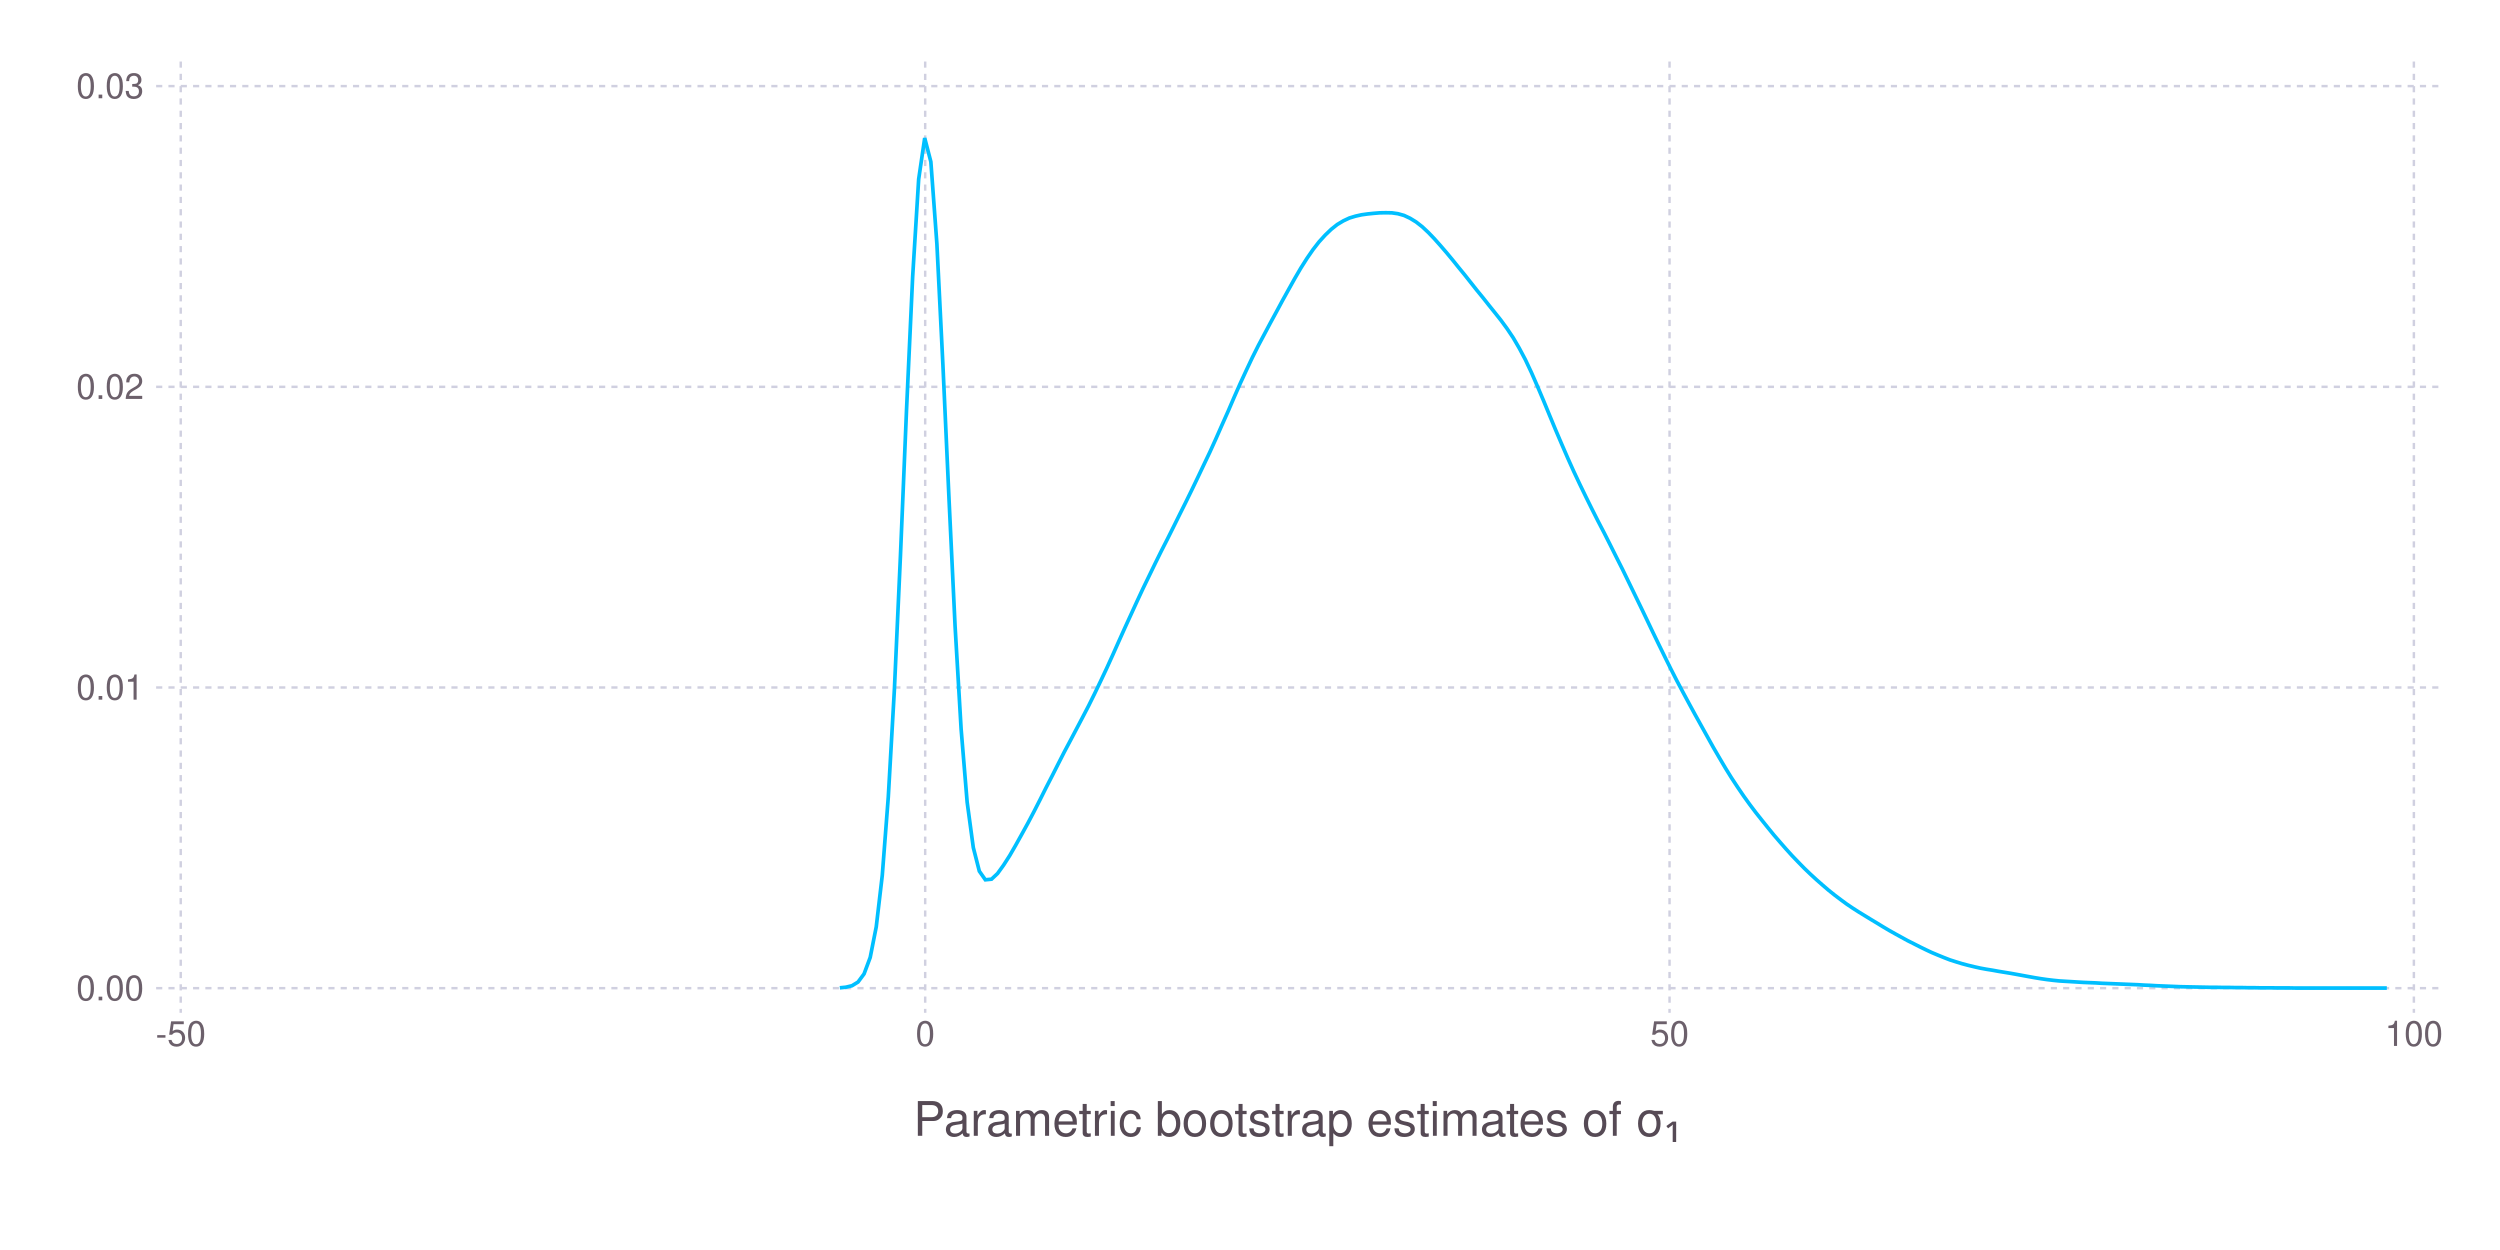
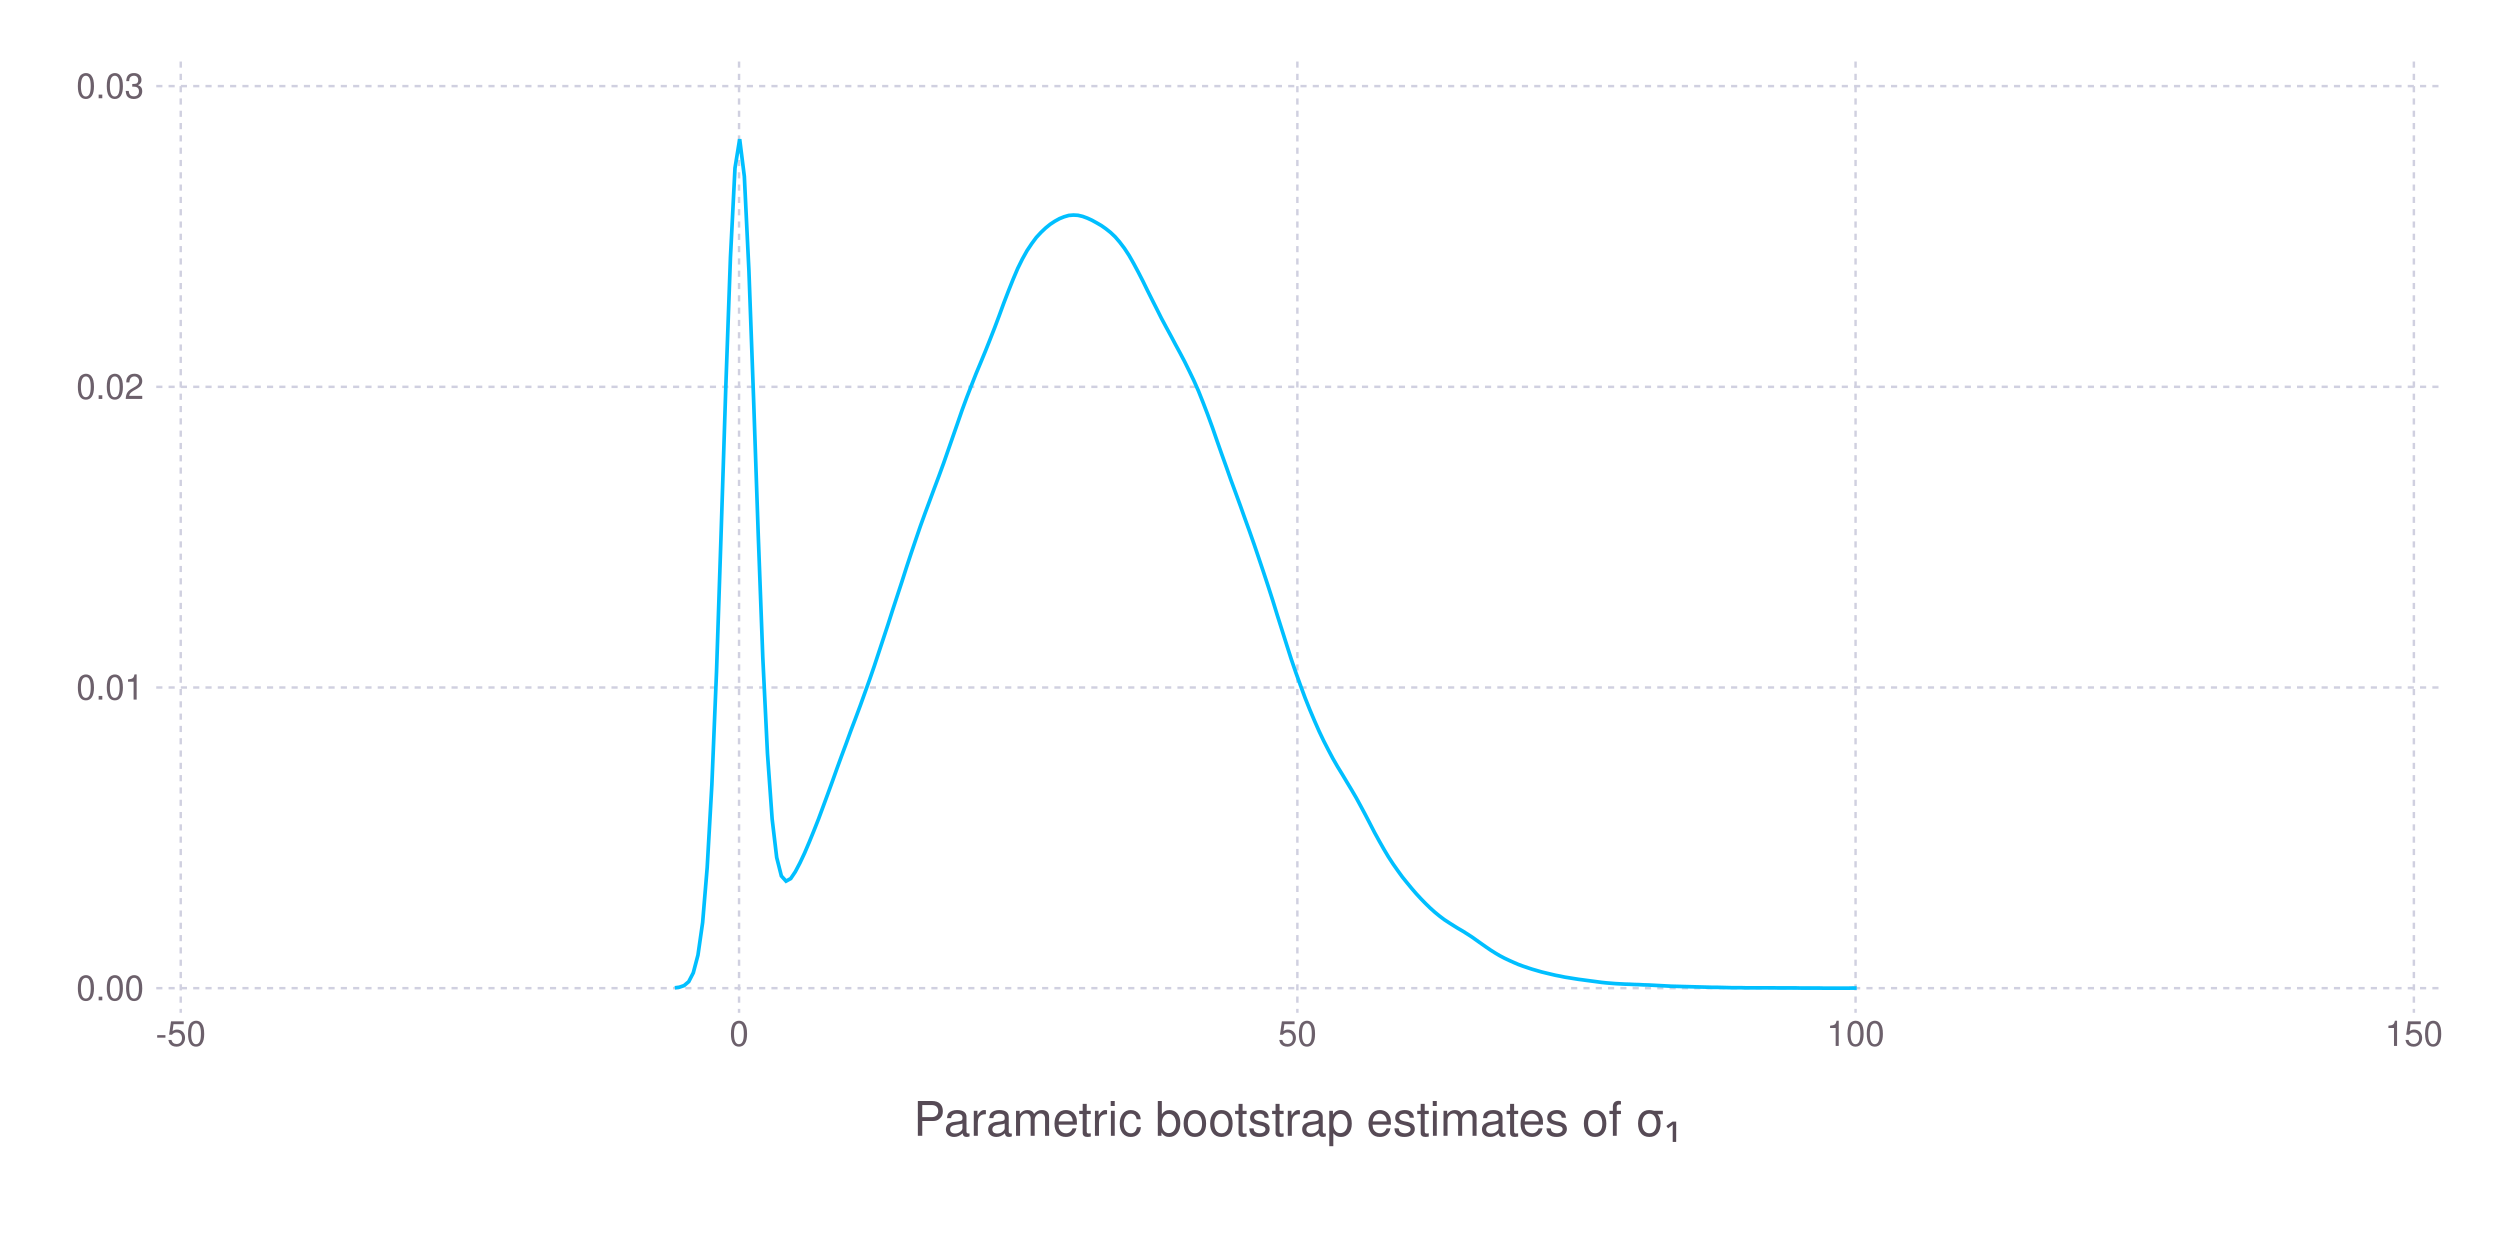
<svg xmlns="http://www.w3.org/2000/svg" version="1.2" width="203.2mm" height="101.6mm" viewBox="0 0 203.2 101.6" stroke="none" fill="#000000" stroke-width="0.3" font-size="3.88">
-   <g class="plotroot xscalable yscalable" id="img-13b1ba85-1">
-     <g font-size="3.88" font-family="'PT Sans','Helvetica Neue','Helvetica',sans-serif" fill="#564A55" stroke="#000000" stroke-opacity="0.000" id="img-13b1ba85-2">
-       <text x="105.45" y="89.99" text-anchor="middle" dy="0.6em">Parametric bootstrap estimates of σ₁</text>
+   <g class="plotroot xscalable yscalable" id="img-2c0bbc95-1">
+     <g font-size="3.88" font-family="'PT Sans','Helvetica Neue','Helvetica',sans-serif" fill="#564A55" stroke="#000000" stroke-opacity="0.000" id="img-2c0bbc95-2">
+       <g transform="translate(105.45,89.99)">
+         <g class="primitive">
+           <text text-anchor="middle" dy="0.6em">Parametric bootstrap estimates of σ₁</text>
+         </g>
+       </g>
    </g>
-     <g class="guide xlabels" font-size="2.82" font-family="'PT Sans Caption','Helvetica Neue','Helvetica',sans-serif" fill="#6C606B" id="img-13b1ba85-3">
-       <text x="14.69" y="83.32" text-anchor="middle" dy="0.6em">-50</text>
-       <text x="75.2" y="83.32" text-anchor="middle" dy="0.6em">0</text>
-       <text x="135.7" y="83.32" text-anchor="middle" dy="0.6em">50</text>
-       <text x="196.2" y="83.32" text-anchor="middle" dy="0.6em">100</text>
+     <g class="guide xlabels" font-size="2.82" font-family="'PT Sans Caption','Helvetica Neue','Helvetica',sans-serif" fill="#6C606B" id="img-2c0bbc95-3">
+       <g transform="translate(14.69,83.32)">
+         <g class="primitive">
+           <text text-anchor="middle" dy="0.6em">-50</text>
+         </g>
+       </g>
+       <g transform="translate(60.07,83.32)">
+         <g class="primitive">
+           <text text-anchor="middle" dy="0.6em">0</text>
+         </g>
+       </g>
+       <g transform="translate(105.45,83.32)">
+         <g class="primitive">
+           <text text-anchor="middle" dy="0.6em">50</text>
+         </g>
+       </g>
+       <g transform="translate(150.82,83.32)">
+         <g class="primitive">
+           <text text-anchor="middle" dy="0.6em">100</text>
+         </g>
+       </g>
+       <g transform="translate(196.2,83.32)">
+         <g class="primitive">
+           <text text-anchor="middle" dy="0.6em">150</text>
+         </g>
+       </g>
    </g>
-     <g clip-path="url(#img-13b1ba85-4)">
-       <g id="img-13b1ba85-5">
-         <g pointer-events="visible" opacity="1" fill="#000000" fill-opacity="0.000" stroke="#000000" stroke-opacity="0.000" class="guide background" id="img-13b1ba85-6">
-           <rect x="12.69" y="5" width="185.51" height="77.32" />
+     <g clip-path="url(#img-2c0bbc95-4)">
+       <g id="img-2c0bbc95-5">
+         <g pointer-events="visible" opacity="1" fill="#000000" fill-opacity="0.000" stroke="#000000" stroke-opacity="0.000" class="guide background" id="img-2c0bbc95-6">
+           <g transform="translate(105.45,43.66)">
+             <path d="M-92.75,-38.66 L 92.75 -38.66 92.75 38.66 -92.75 38.66 z" class="primitive" />
+           </g>
        </g>
-         <g class="guide ygridlines xfixed" stroke-dasharray="0.5,0.5" stroke-width="0.2" stroke="#D0D0E0" id="img-13b1ba85-7">
-           <path fill="none" d="M12.69,80.32 L 198.2 80.32" />
-           <path fill="none" d="M12.69,55.88 L 198.2 55.88" />
-           <path fill="none" d="M12.69,31.44 L 198.2 31.44" />
-           <path fill="none" d="M12.69,7 L 198.2 7" />
+         <g class="guide ygridlines xfixed" stroke-dasharray="0.5,0.5" stroke-width="0.2" stroke="#D0D0E0" id="img-2c0bbc95-7">
+           <g transform="translate(105.45,80.32)">
+             <path fill="none" d="M-92.75,0 L 92.75 0" class="primitive" />
+           </g>
+           <g transform="translate(105.45,55.88)">
+             <path fill="none" d="M-92.75,0 L 92.75 0" class="primitive" />
+           </g>
+           <g transform="translate(105.45,31.44)">
+             <path fill="none" d="M-92.75,0 L 92.75 0" class="primitive" />
+           </g>
+           <g transform="translate(105.45,7)">
+             <path fill="none" d="M-92.75,0 L 92.75 0" class="primitive" />
+           </g>
        </g>
-         <g class="guide xgridlines yfixed" stroke-dasharray="0.5,0.5" stroke-width="0.2" stroke="#D0D0E0" id="img-13b1ba85-8">
-           <path fill="none" d="M14.69,5 L 14.69 82.32" />
-           <path fill="none" d="M75.2,5 L 75.2 82.32" />
-           <path fill="none" d="M135.7,5 L 135.7 82.32" />
-           <path fill="none" d="M196.2,5 L 196.2 82.32" />
+         <g class="guide xgridlines yfixed" stroke-dasharray="0.5,0.5" stroke-width="0.2" stroke="#D0D0E0" id="img-2c0bbc95-8">
+           <g transform="translate(14.69,43.66)">
+             <path fill="none" d="M0,-38.66 L 0 38.66" class="primitive" />
+           </g>
+           <g transform="translate(60.07,43.66)">
+             <path fill="none" d="M0,-38.66 L 0 38.66" class="primitive" />
+           </g>
+           <g transform="translate(105.45,43.66)">
+             <path fill="none" d="M0,-38.66 L 0 38.66" class="primitive" />
+           </g>
+           <g transform="translate(150.82,43.66)">
+             <path fill="none" d="M0,-38.66 L 0 38.66" class="primitive" />
+           </g>
+           <g transform="translate(196.2,43.66)">
+             <path fill="none" d="M0,-38.66 L 0 38.66" class="primitive" />
+           </g>
        </g>
-         <g class="plotpanel" id="img-13b1ba85-9">
-           <g stroke-width="0.3" fill="#000000" fill-opacity="0.000" class="geometry" id="img-13b1ba85-10">
-             <g stroke-dasharray="none" stroke="#00BFFF" id="img-13b1ba85-11">
-               <path fill="none" d="M68.26,80.29 L 68.75 80.24 69.25 80.12 69.74 79.82 70.23 79.16 70.73 77.82 71.22 75.34 71.71 71.16 72.2 64.78 72.7 55.97 73.19 45.13 73.68 33.37 74.18 22.5 74.67 14.56 75.16 11.22 75.66 13.15 76.15 19.82 76.64 29.67 77.14 40.65 77.63 50.92 78.12 59.26 78.61 65.2 79.11 68.89 79.6 70.81 80.09 71.51 80.59 71.46 81.08 71 81.57 70.32 82.07 69.54 82.56 68.69 83.05 67.81 83.55 66.9 84.04 65.97 84.53 65.01 85.02 64.03 85.52 63.06 86.01 62.09 86.5 61.13 87 60.19 87.49 59.26 87.98 58.33 88.48 57.37 88.97 56.38 89.46 55.36 89.96 54.3 90.45 53.22 90.94 52.12 91.43 51.03 91.93 49.94 92.42 48.87 92.91 47.82 93.41 46.79 93.9 45.78 94.39 44.79 94.89 43.81 95.38 42.83 95.87 41.84 96.37 40.84 96.86 39.84 97.35 38.82 97.84 37.79 98.34 36.74 98.83 35.66 99.32 34.55 99.82 33.43 100.31 32.29 100.8 31.18 101.3 30.1 101.79 29.06 102.28 28.08 102.78 27.14 103.27 26.22 103.76 25.32 104.25 24.41 104.75 23.51 105.24 22.63 105.73 21.79 106.23 21 106.72 20.29 107.21 19.66 107.71 19.11 108.2 18.64 108.69 18.25 109.19 17.95 109.68 17.72 110.17 17.57 110.66 17.46 111.16 17.39 111.65 17.34 112.14 17.3 112.64 17.29 113.13 17.3 113.62 17.37 114.12 17.51 114.61 17.74 115.1 18.04 115.6 18.43 116.09 18.89 116.58 19.4 117.07 19.95 117.57 20.53 118.06 21.12 118.55 21.73 119.05 22.34 119.54 22.96 120.03 23.58 120.53 24.19 121.02 24.81 121.51 25.42 122.01 26.05 122.5 26.72 122.99 27.45 123.48 28.29 123.98 29.23 124.47 30.27 124.96 31.39 125.46 32.57 125.95 33.76 126.44 34.94 126.94 36.11 127.43 37.24 127.92 38.33 128.42 39.39 128.91 40.4 129.4 41.39 129.89 42.36 130.39 43.32 130.88 44.29 131.37 45.27 131.87 46.26 132.36 47.27 132.85 48.28 133.35 49.31 133.84 50.33 134.33 51.36 134.83 52.39 135.32 53.39 135.81 54.38 136.3 55.34 136.8 56.28 137.29 57.19 137.78 58.09 138.28 58.99 138.77 59.87 139.26 60.75 139.76 61.61 140.25 62.44 140.74 63.23 141.24 63.99 141.73 64.71 142.22 65.39 142.71 66.04 143.21 66.67 143.7 67.28 144.19 67.88 144.69 68.46 145.18 69.02 145.67 69.56 146.17 70.08 146.66 70.58 147.15 71.05 147.65 71.51 148.14 71.94 148.63 72.36 149.13 72.76 149.62 73.13 150.11 73.49 150.6 73.82 151.1 74.14 151.59 74.44 152.08 74.74 152.58 75.04 153.07 75.34 153.56 75.63 154.06 75.91 154.55 76.18 155.04 76.45 155.54 76.7 156.03 76.95 156.52 77.19 157.01 77.42 157.51 77.63 158 77.83 158.49 78.02 158.99 78.18 159.48 78.33 159.97 78.46 160.47 78.58 160.96 78.69 161.45 78.78 161.95 78.86 162.44 78.95 162.93 79.03 163.42 79.11 163.92 79.2 164.41 79.29 164.9 79.38 165.4 79.47 165.89 79.55 166.38 79.62 166.88 79.68 167.37 79.73 167.86 79.76 168.36 79.79 168.85 79.82 169.34 79.85 169.83 79.87 170.33 79.89 170.82 79.92 171.31 79.94 171.81 79.96 172.3 79.98 172.79 80 173.29 80.02 173.78 80.04 174.27 80.07 174.77 80.09 175.26 80.12 175.75 80.14 176.24 80.16 176.74 80.18 177.23 80.2 177.72 80.21 178.22 80.22 178.71 80.23 179.2 80.24 179.7 80.25 180.19 80.25 180.68 80.26 181.18 80.26 181.67 80.27 182.16 80.27 182.65 80.28 183.15 80.28 183.64 80.29 184.13 80.29 184.63 80.29 185.12 80.3 185.61 80.3 186.11 80.3 186.6 80.31 187.09 80.31 187.59 80.31 188.08 80.31 188.57 80.31 189.06 80.31 189.56 80.31 190.05 80.31 190.54 80.31 191.04 80.31 191.53 80.31 192.02 80.31 192.52 80.31 193.01 80.31 193.5 80.31 194 80.31" />
+         <g class="plotpanel" id="img-2c0bbc95-9">
+           <g stroke-width="0.3" fill="#000000" fill-opacity="0.000" class="geometry" id="img-2c0bbc95-10">
+             <g stroke-dasharray="none" stroke="#00BFFF" id="img-2c0bbc95-11">
+               <g transform="translate(102.88,57.32)">
+                 <path fill="none" d="M-48.03,22.97 L -47.66 22.92 -47.28 22.79 -46.9 22.47 -46.53 21.75 -46.15 20.31 -45.77 17.66 -45.4 13.2 -45.02 6.46 -44.64 -2.75 -44.27 -13.92 -43.89 -25.77 -43.51 -36.39 -43.14 -43.66 -42.76 -46.01 -42.38 -42.98 -42.01 -35.36 -41.63 -24.94 -41.25 -13.85 -40.88 -3.87 -40.5 3.93 -40.12 9.25 -39.75 12.38 -39.37 13.88 -38.99 14.3 -38.61 14.09 -38.24 13.54 -37.86 12.82 -37.48 12.01 -37.11 11.14 -36.73 10.21 -36.35 9.25 -35.98 8.25 -35.6 7.22 -35.22 6.18 -34.85 5.14 -34.47 4.1 -34.09 3.08 -33.72 2.06 -33.34 1.06 -32.96 0.04 -32.59 -0.99 -32.21 -2.05 -31.83 -3.15 -31.46 -4.27 -31.08 -5.42 -30.7 -6.57 -30.33 -7.73 -29.95 -8.89 -29.57 -10.05 -29.2 -11.21 -28.82 -12.36 -28.44 -13.48 -28.07 -14.56 -27.69 -15.61 -27.31 -16.63 -26.94 -17.63 -26.56 -18.64 -26.18 -19.68 -25.81 -20.74 -25.43 -21.83 -25.05 -22.92 -24.68 -23.99 -24.3 -25.02 -23.92 -26 -23.55 -26.94 -23.17 -27.85 -22.79 -28.77 -22.42 -29.7 -22.04 -30.67 -21.66 -31.68 -21.29 -32.69 -20.91 -33.68 -20.53 -34.63 -20.16 -35.5 -19.78 -36.27 -19.4 -36.95 -19.02 -37.52 -18.65 -38.02 -18.27 -38.43 -17.89 -38.79 -17.52 -39.09 -17.14 -39.34 -16.76 -39.55 -16.39 -39.7 -16.01 -39.81 -15.63 -39.84 -15.26 -39.82 -14.88 -39.73 -14.5 -39.59 -14.13 -39.42 -13.75 -39.21 -13.37 -38.99 -13 -38.73 -12.62 -38.43 -12.24 -38.07 -11.87 -37.64 -11.49 -37.14 -11.11 -36.56 -10.74 -35.91 -10.36 -35.2 -9.98 -34.46 -9.61 -33.7 -9.23 -32.94 -8.85 -32.19 -8.48 -31.45 -8.1 -30.74 -7.72 -30.04 -7.35 -29.34 -6.97 -28.64 -6.59 -27.92 -6.22 -27.17 -5.84 -26.38 -5.46 -25.52 -5.09 -24.59 -4.71 -23.6 -4.33 -22.56 -3.96 -21.49 -3.58 -20.41 -3.2 -19.35 -2.83 -18.3 -2.45 -17.27 -2.07 -16.23 -1.7 -15.19 -1.32 -14.14 -0.94 -13.06 -0.57 -11.97 -0.19 -10.84 0.19 -9.69 0.57 -8.51 0.94 -7.31 1.32 -6.11 1.7 -4.91 2.07 -3.75 2.45 -2.64 2.83 -1.59 3.2 -0.59 3.58 0.36 3.96 1.26 4.33 2.1 4.71 2.9 5.09 3.64 5.46 4.34 5.84 5 6.22 5.62 6.59 6.24 6.97 6.87 7.35 7.52 7.72 8.2 8.1 8.91 8.48 9.64 8.85 10.36 9.23 11.05 9.61 11.72 9.98 12.34 10.36 12.92 10.74 13.46 11.11 13.97 11.49 14.44 11.87 14.9 12.24 15.33 12.62 15.74 13 16.13 13.37 16.49 13.75 16.83 14.13 17.14 14.5 17.42 14.88 17.67 15.26 17.91 15.63 18.14 16.01 18.36 16.39 18.6 16.76 18.84 17.14 19.11 17.52 19.38 17.89 19.64 18.27 19.9 18.65 20.14 19.02 20.36 19.4 20.56 19.78 20.74 20.16 20.91 20.53 21.07 20.91 21.21 21.29 21.34 21.66 21.46 22.04 21.57 22.42 21.68 22.79 21.77 23.17 21.86 23.55 21.95 23.92 22.02 24.3 22.1 24.68 22.16 25.05 22.22 25.43 22.28 25.81 22.33 26.18 22.38 26.56 22.43 26.94 22.48 27.31 22.53 27.69 22.57 28.07 22.6 28.44 22.63 28.82 22.65 29.2 22.67 29.57 22.68 29.95 22.7 30.33 22.71 30.7 22.73 31.08 22.74 31.46 22.76 31.83 22.78 32.21 22.8 32.59 22.82 32.96 22.84 33.34 22.85 33.72 22.86 34.09 22.87 34.47 22.88 34.85 22.89 35.22 22.9 35.6 22.91 35.98 22.92 36.35 22.93 36.73 22.93 37.11 22.94 37.48 22.95 37.86 22.96 38.24 22.96 38.61 22.96 38.99 22.97 39.37 22.97 39.75 22.97 40.12 22.97 40.5 22.97 40.88 22.97 41.25 22.97 41.63 22.98 42.01 22.98 42.38 22.98 42.76 22.98 43.14 22.98 43.51 22.99 43.89 22.99 44.27 22.99 44.64 22.99 45.02 22.99 45.4 23 45.77 23 46.15 23 46.53 23 46.9 23 47.28 23 47.66 22.99 48.03 22.99" class="primitive" />
+               </g>
            </g>
          </g>
        </g>
      </g>
    </g>
-     <g class="guide ylabels" font-size="2.82" font-family="'PT Sans Caption','Helvetica Neue','Helvetica',sans-serif" fill="#6C606B" id="img-13b1ba85-12">
-       <text x="11.69" y="80.32" text-anchor="end" dy="0.35em">0.00</text>
-       <text x="11.69" y="55.88" text-anchor="end" dy="0.35em">0.01</text>
-       <text x="11.69" y="31.44" text-anchor="end" dy="0.35em">0.02</text>
-       <text x="11.69" y="7" text-anchor="end" dy="0.35em">0.03</text>
+     <g class="guide ylabels" font-size="2.82" font-family="'PT Sans Caption','Helvetica Neue','Helvetica',sans-serif" fill="#6C606B" id="img-2c0bbc95-12">
+       <g transform="translate(11.69,80.32)">
+         <g class="primitive">
+           <text text-anchor="end" dy="0.35em">0.00</text>
+         </g>
+       </g>
+       <g transform="translate(11.69,55.88)">
+         <g class="primitive">
+           <text text-anchor="end" dy="0.35em">0.01</text>
+         </g>
+       </g>
+       <g transform="translate(11.69,31.44)">
+         <g class="primitive">
+           <text text-anchor="end" dy="0.35em">0.02</text>
+         </g>
+       </g>
+       <g transform="translate(11.69,7)">
+         <g class="primitive">
+           <text text-anchor="end" dy="0.35em">0.03</text>
+         </g>
+       </g>
    </g>
  </g>
  <defs>
-     <clipPath id="img-13b1ba85-4">
+     <clipPath id="img-2c0bbc95-4">
      <path d="M12.69,5 L 198.2 5 198.2 82.32 12.69 82.32" />
    </clipPath>
  </defs>
</svg>
